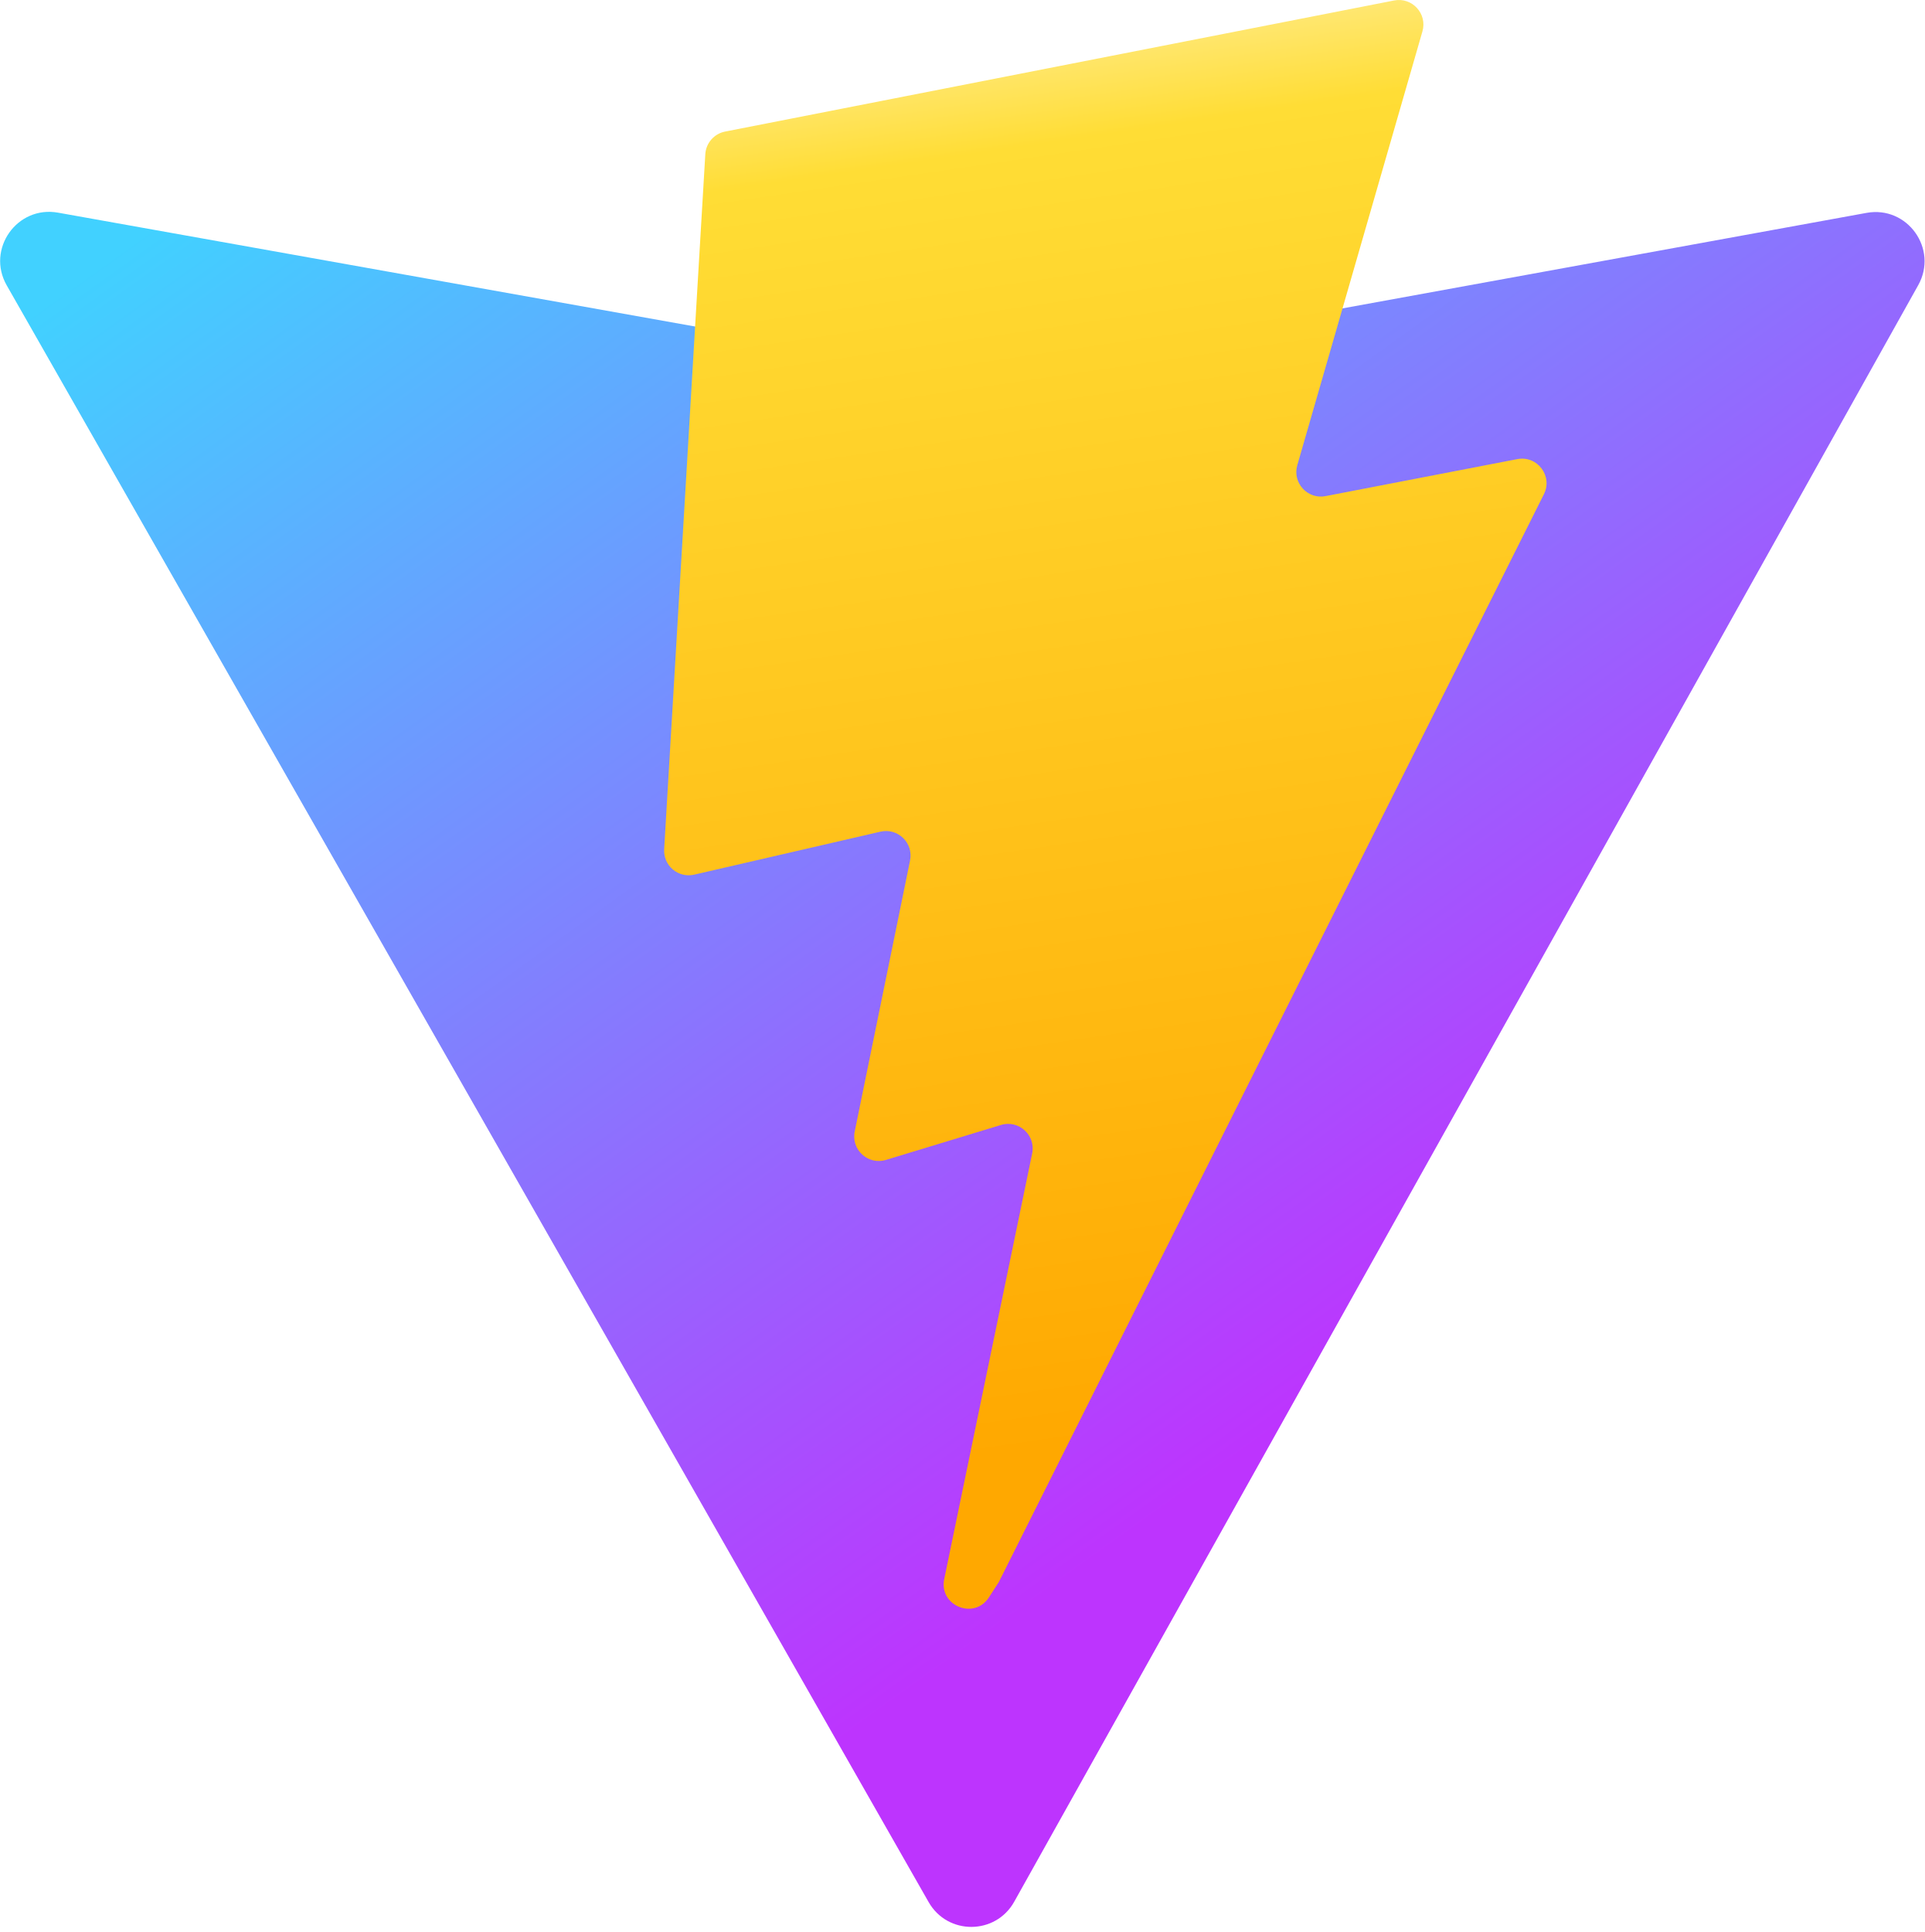
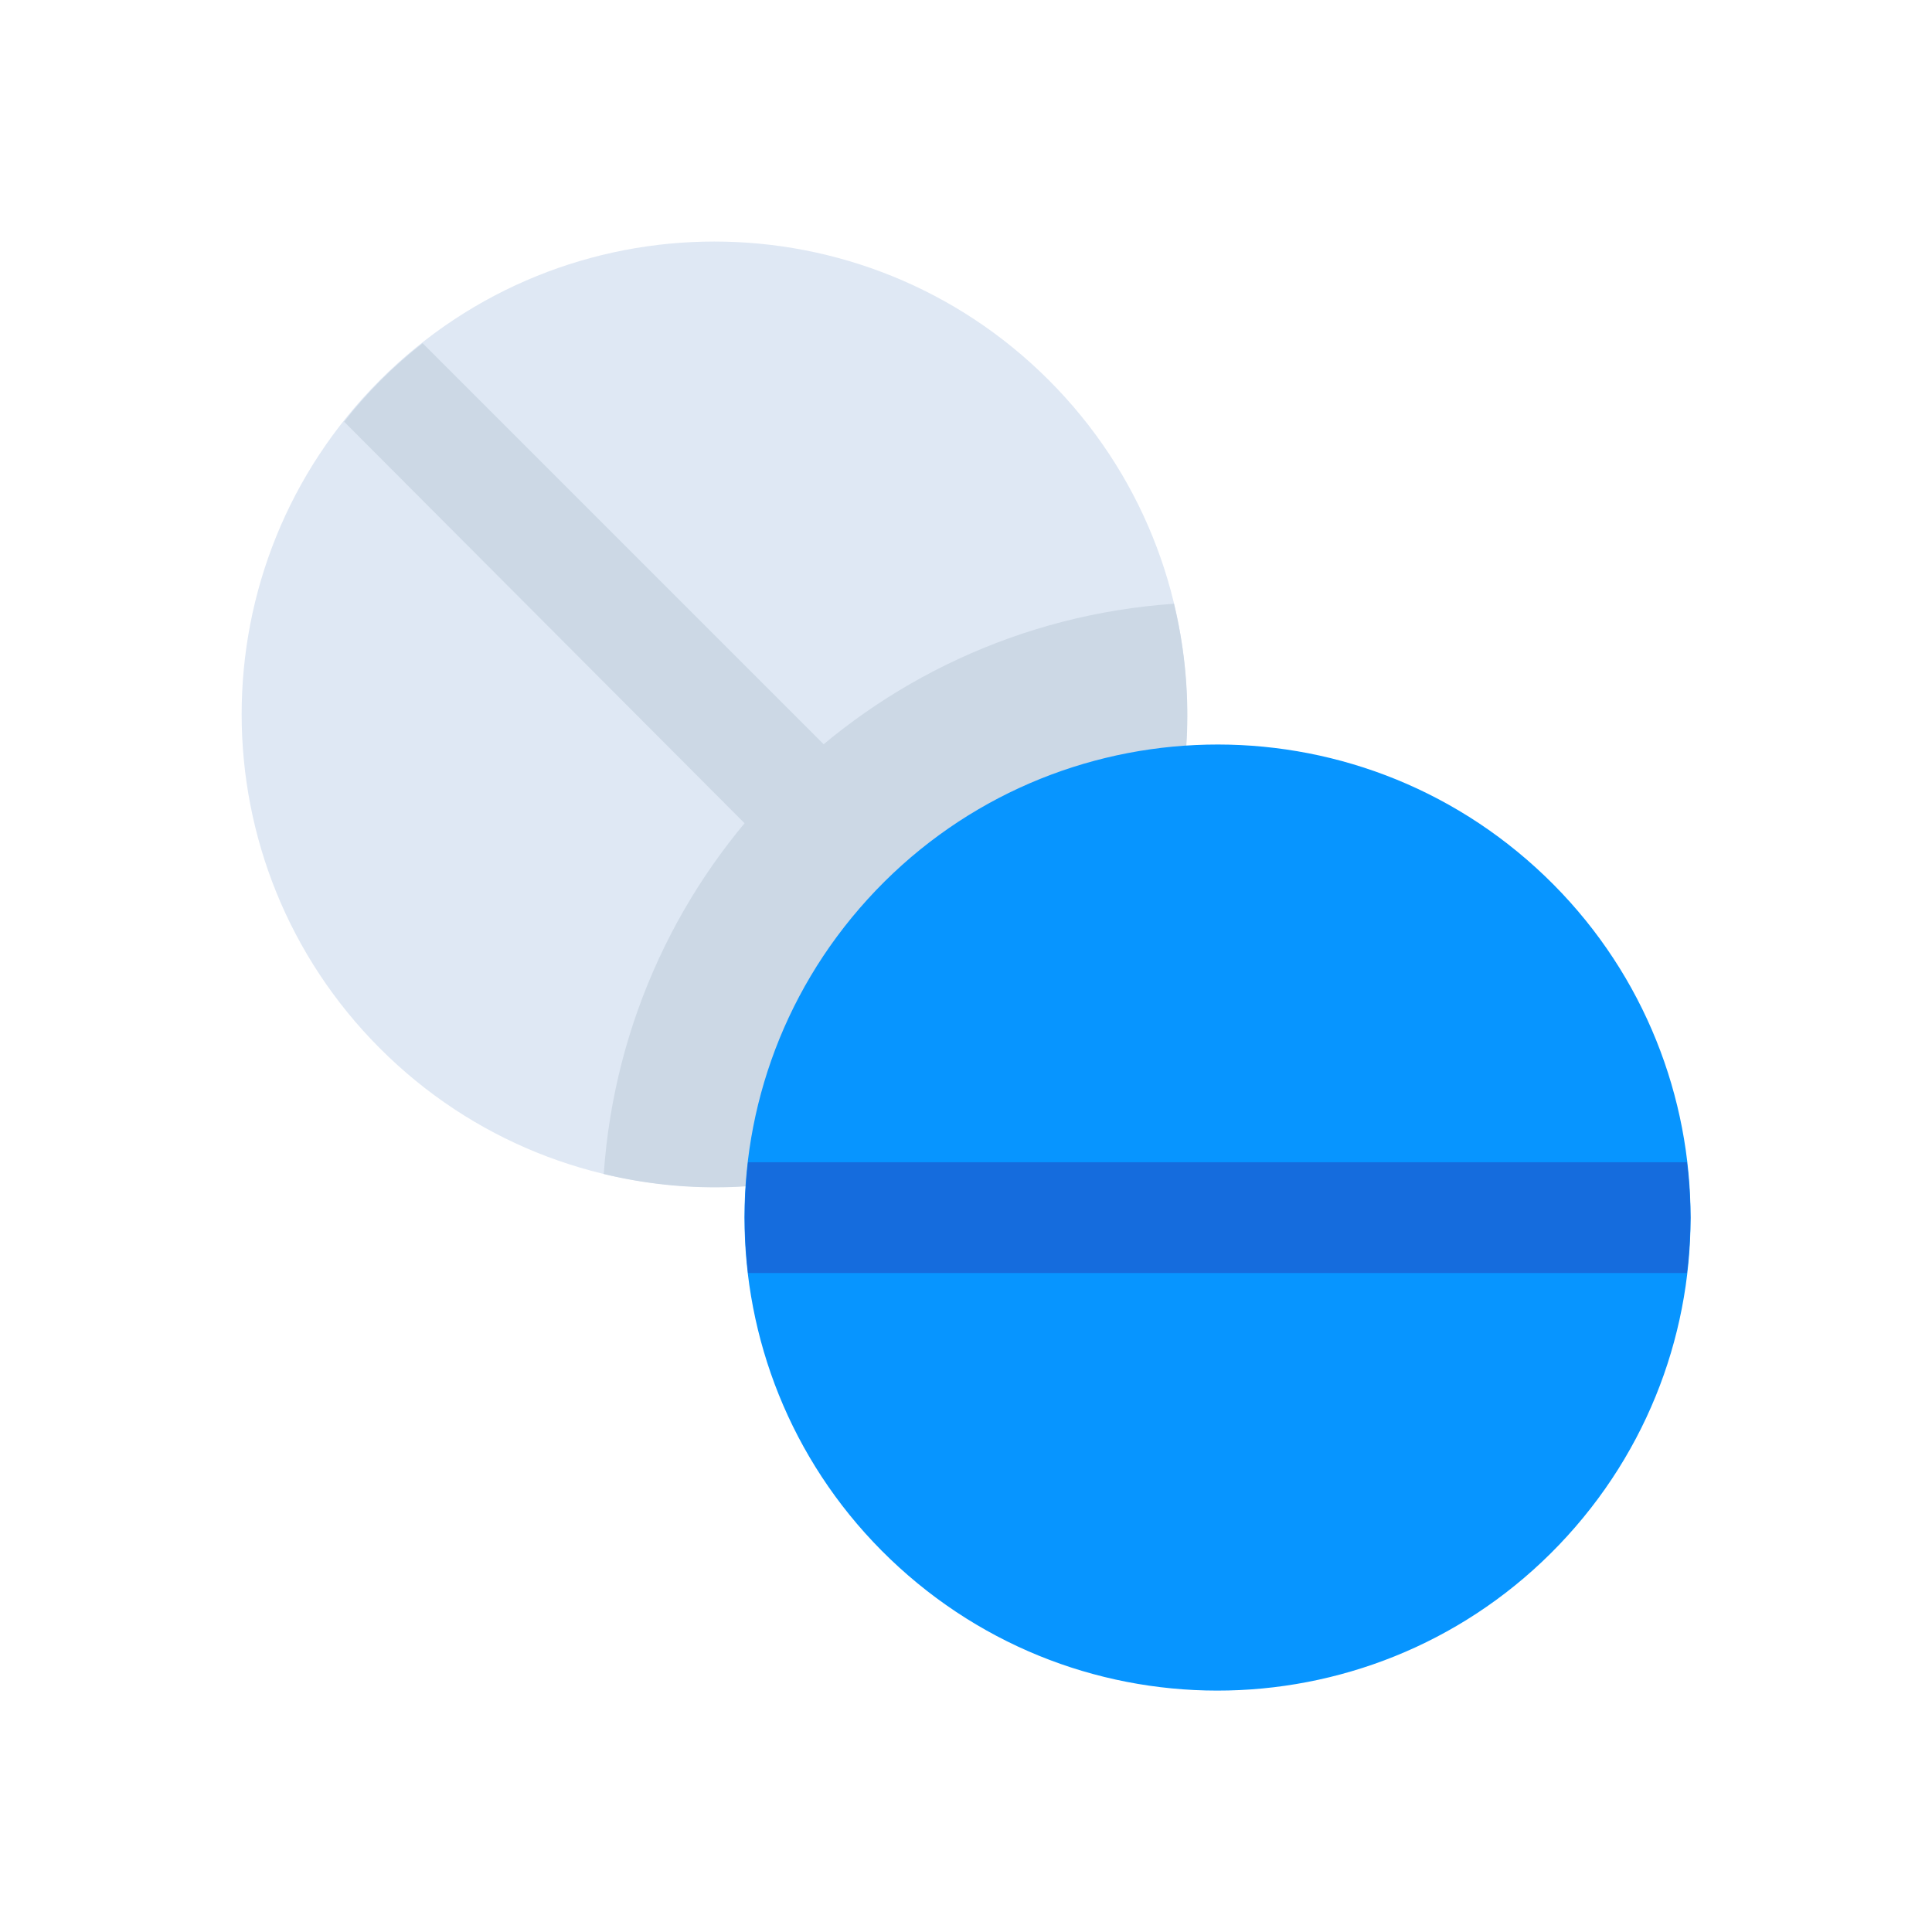
- <svg xmlns="http://www.w3.org/2000/svg" aria-hidden="true" role="img" class="iconify iconify--logos" width="31.88" height="32" preserveAspectRatio="xMidYMid meet" viewBox="0 0 256 257">
+ <svg xmlns="http://www.w3.org/2000/svg" id="Layer_1" data-name="Layer 1" viewBox="0 0 64 64">
  <defs>
-     <linearGradient id="IconifyId1813088fe1fbc01fb466" x1="-.828%" x2="57.636%" y1="7.652%" y2="78.411%">
-       <stop offset="0%" stop-color="#41D1FF" />
-       <stop offset="100%" stop-color="#BD34FE" />
-     </linearGradient>
-     <linearGradient id="IconifyId1813088fe1fbc01fb467" x1="43.376%" x2="50.316%" y1="2.242%" y2="89.03%">
-       <stop offset="0%" stop-color="#FFEA83" />
-       <stop offset="8.333%" stop-color="#FFDD35" />
-       <stop offset="100%" stop-color="#FFA800" />
-     </linearGradient>
+     <style>.cls-1{fill:#dfe8f4;}.cls-2{fill:#ccd8e5;}.cls-3{fill:#0795ff;}.cls-4{fill:#156cdd;}</style>
  </defs>
-   <path fill="url(#IconifyId1813088fe1fbc01fb466)" d="M255.153 37.938L134.897 252.976c-2.483 4.44-8.862 4.466-11.382.048L.875 37.958c-2.746-4.814 1.371-10.646 6.827-9.67l120.385 21.517a6.537 6.537 0 0 0 2.322-.004l117.867-21.483c5.438-.991 9.574 4.796 6.877 9.62Z" />
-   <path fill="url(#IconifyId1813088fe1fbc01fb467)" d="M185.432.063L96.44 17.501a3.268 3.268 0 0 0-2.634 3.014l-5.474 92.456a3.268 3.268 0 0 0 3.997 3.378l24.777-5.718c2.318-.535 4.413 1.507 3.936 3.838l-7.361 36.047c-.495 2.426 1.782 4.5 4.151 3.78l15.304-4.649c2.372-.72 4.652 1.36 4.15 3.788l-11.698 56.621c-.732 3.542 3.979 5.473 5.943 2.437l1.313-2.028l72.516-144.72c1.215-2.423-.88-5.186-3.54-4.672l-25.505 4.922c-2.396.462-4.435-1.77-3.759-4.114l16.646-57.705c.677-2.35-1.37-4.583-3.769-4.113Z" />
+   <path class="cls-1" d="M34.74,12.59a15.66,15.66,0,1,1-22.15,0A15.66,15.66,0,0,1,34.74,12.59Z" />
+   <path class="cls-2" d="M20,38.89A15.64,15.64,0,0,0,38.89,20,20.34,20.34,0,0,0,20,38.89Z" />
+   <path class="cls-2" d="M33.37,36A15.86,15.86,0,0,0,36,33.37l-22-22a15,15,0,0,0-2.6,2.6Z" />
+   <circle class="cls-3" cx="40.33" cy="40.33" r="15.67" transform="translate(-16.64 43.01) rotate(-47.69)" />
+   <path class="cls-4" d="M55.88,42.17A16.09,16.09,0,0,0,56,40.33a15.77,15.77,0,0,0-.12-1.83H24.78a15.78,15.78,0,0,0-.11,1.83,16.08,16.08,0,0,0,.11,1.84Z" />
</svg>
